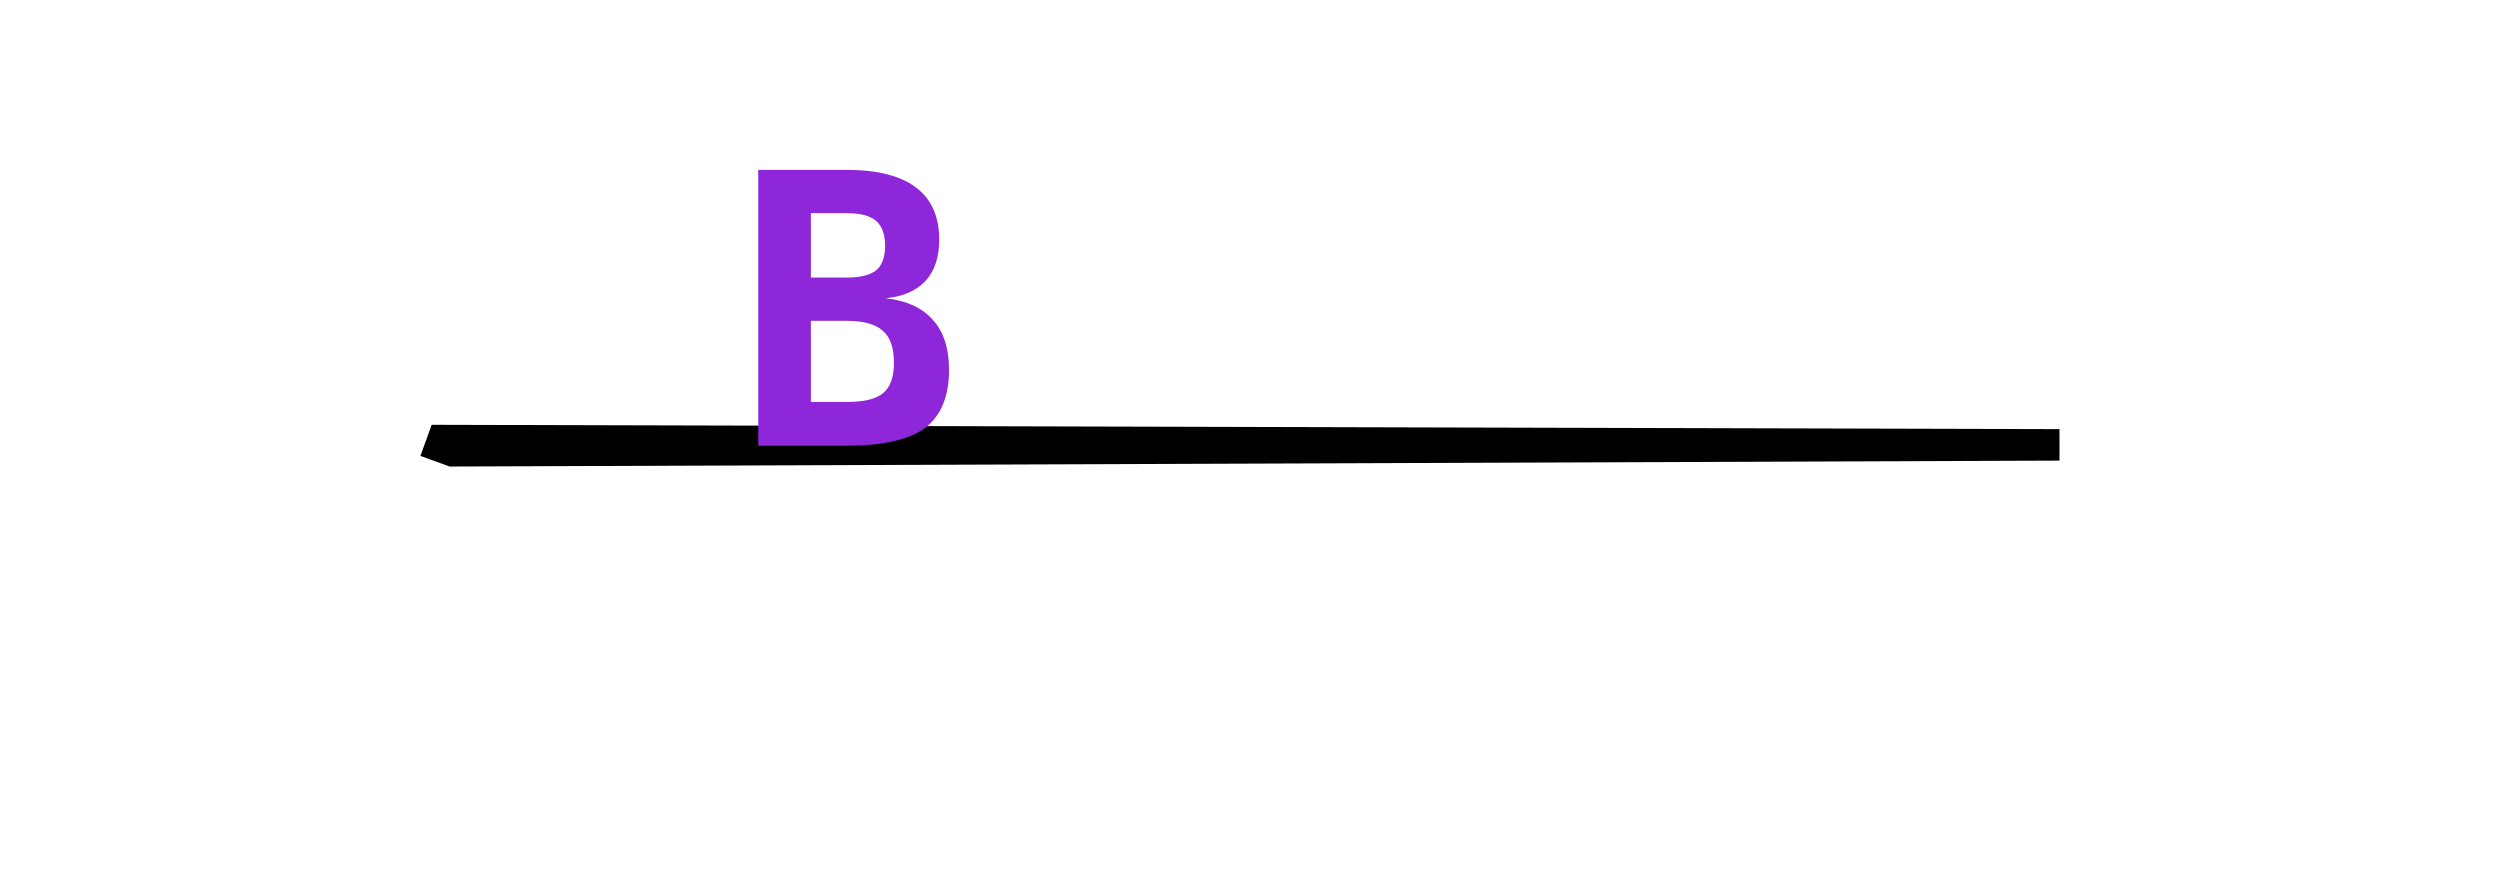
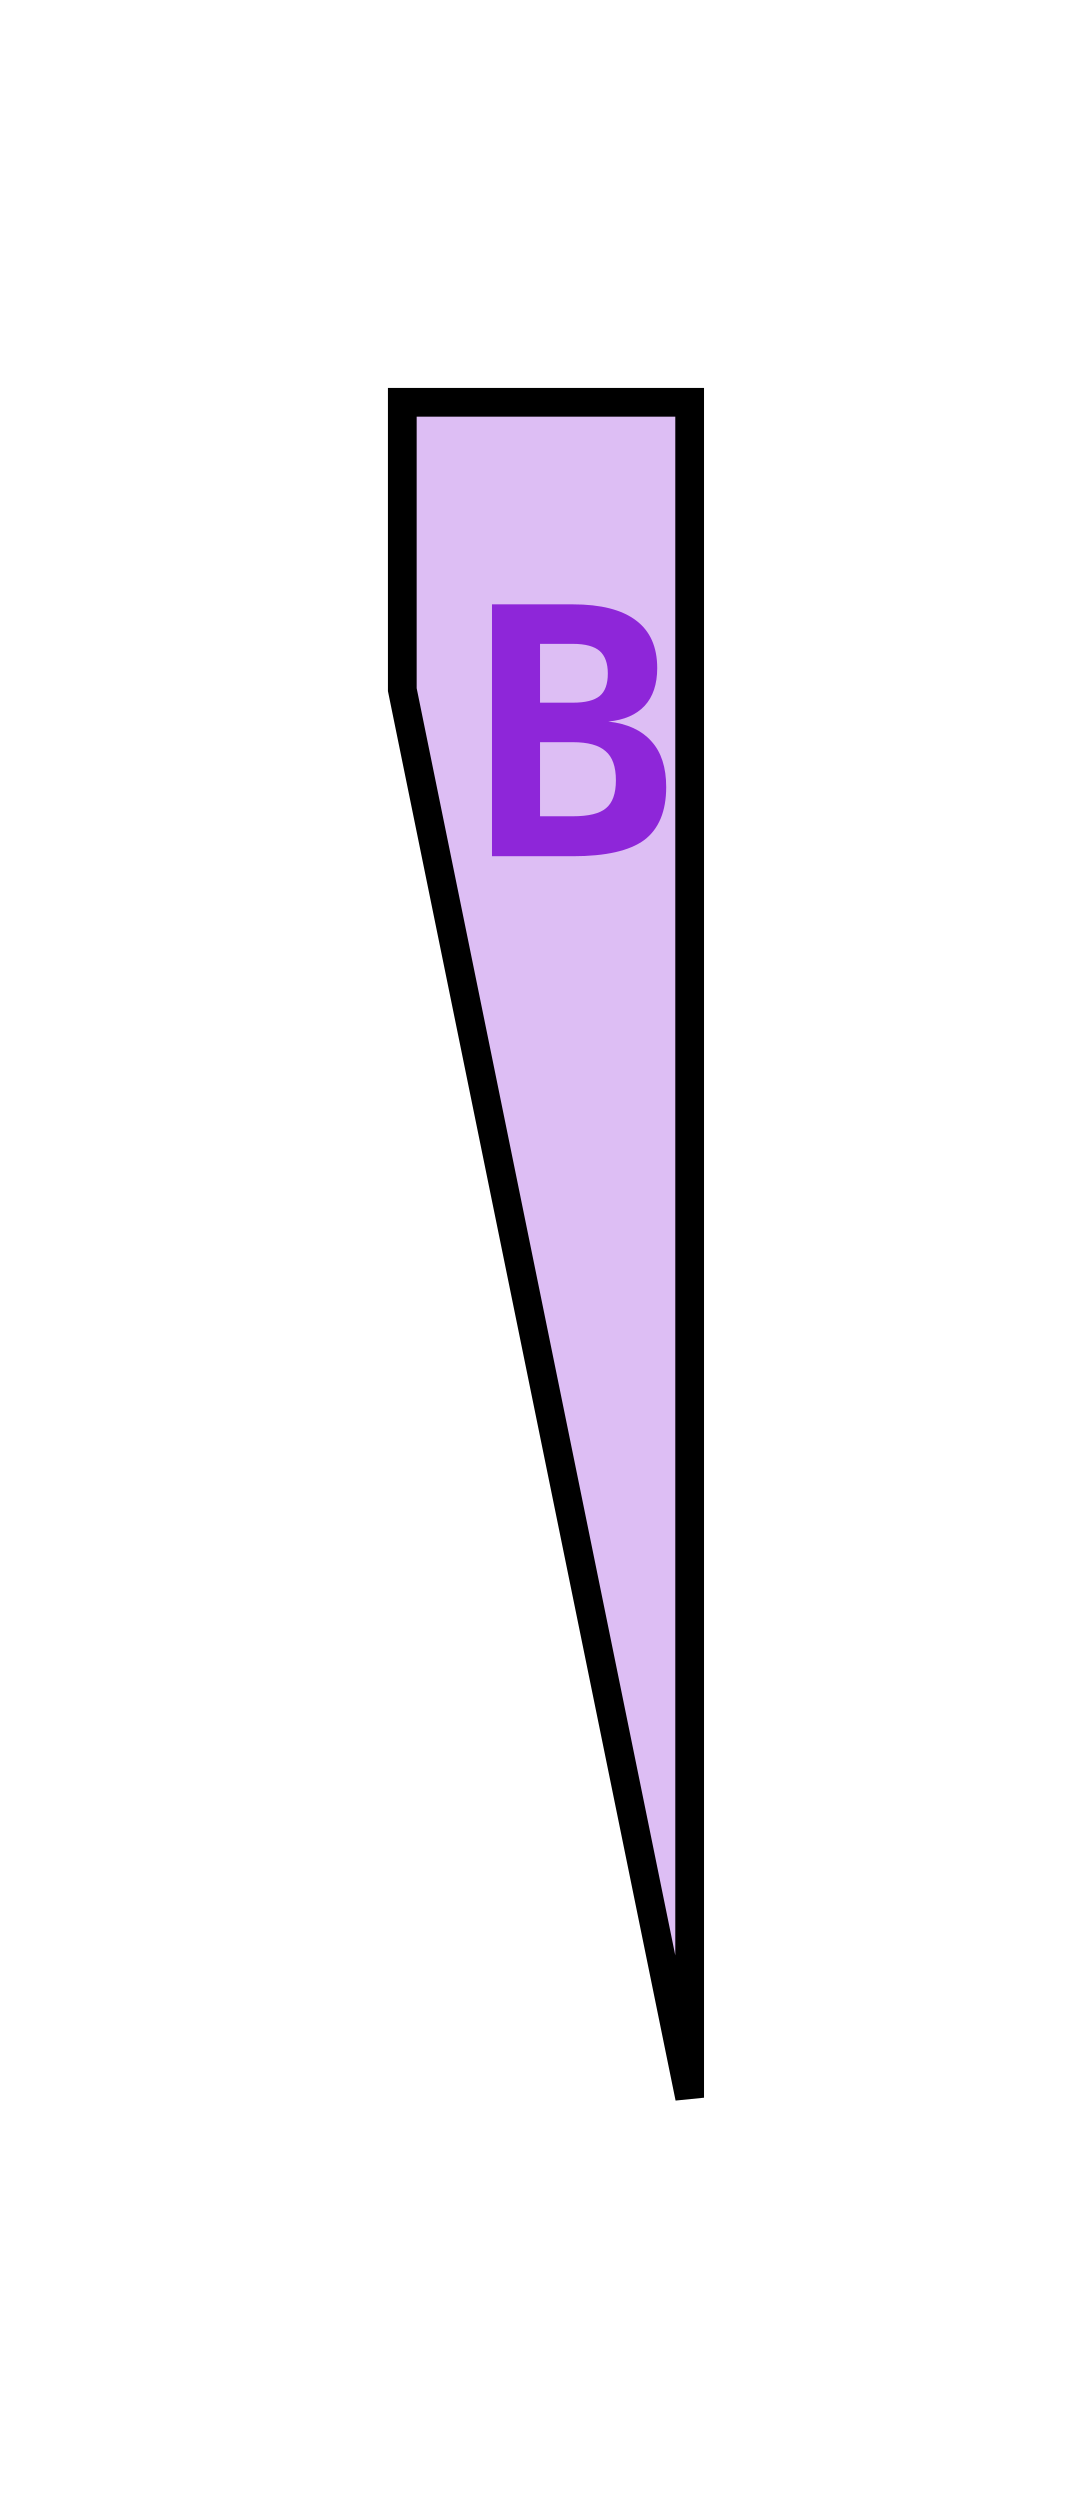
- <svg xmlns="http://www.w3.org/2000/svg" width="100%" height="auto" viewBox="-13.068 -13 79.444 28.325">
-   <polygon stroke="black" fill="hsl(275,70%,50%)" fill-opacity="30%" points="1,1 52.376,1.137 1.307,1.325 0.932,1.188 1,1" />
-   <text x="13.904" y="1.162" fill="hsl(275,70%,50%)" font-size="1.0rem" text-anchor="middle" font-family="monospace" font-weight="bold">B</text>
+ <svg xmlns="http://www.w3.org/2000/svg" width="100%" height="auto" viewBox="-14 -14 38 87">
+   <polygon stroke="black" fill="hsl(275,70%,50%)" fill-opacity="30%" points="0,0 10,0 10,10 10,59 0,10 0,0" />
+   <text x="6" y="15.8" fill="hsl(275,70%,50%)" font-size="1.0rem" text-anchor="middle" font-family="monospace" font-weight="bold">B</text>
</svg>
